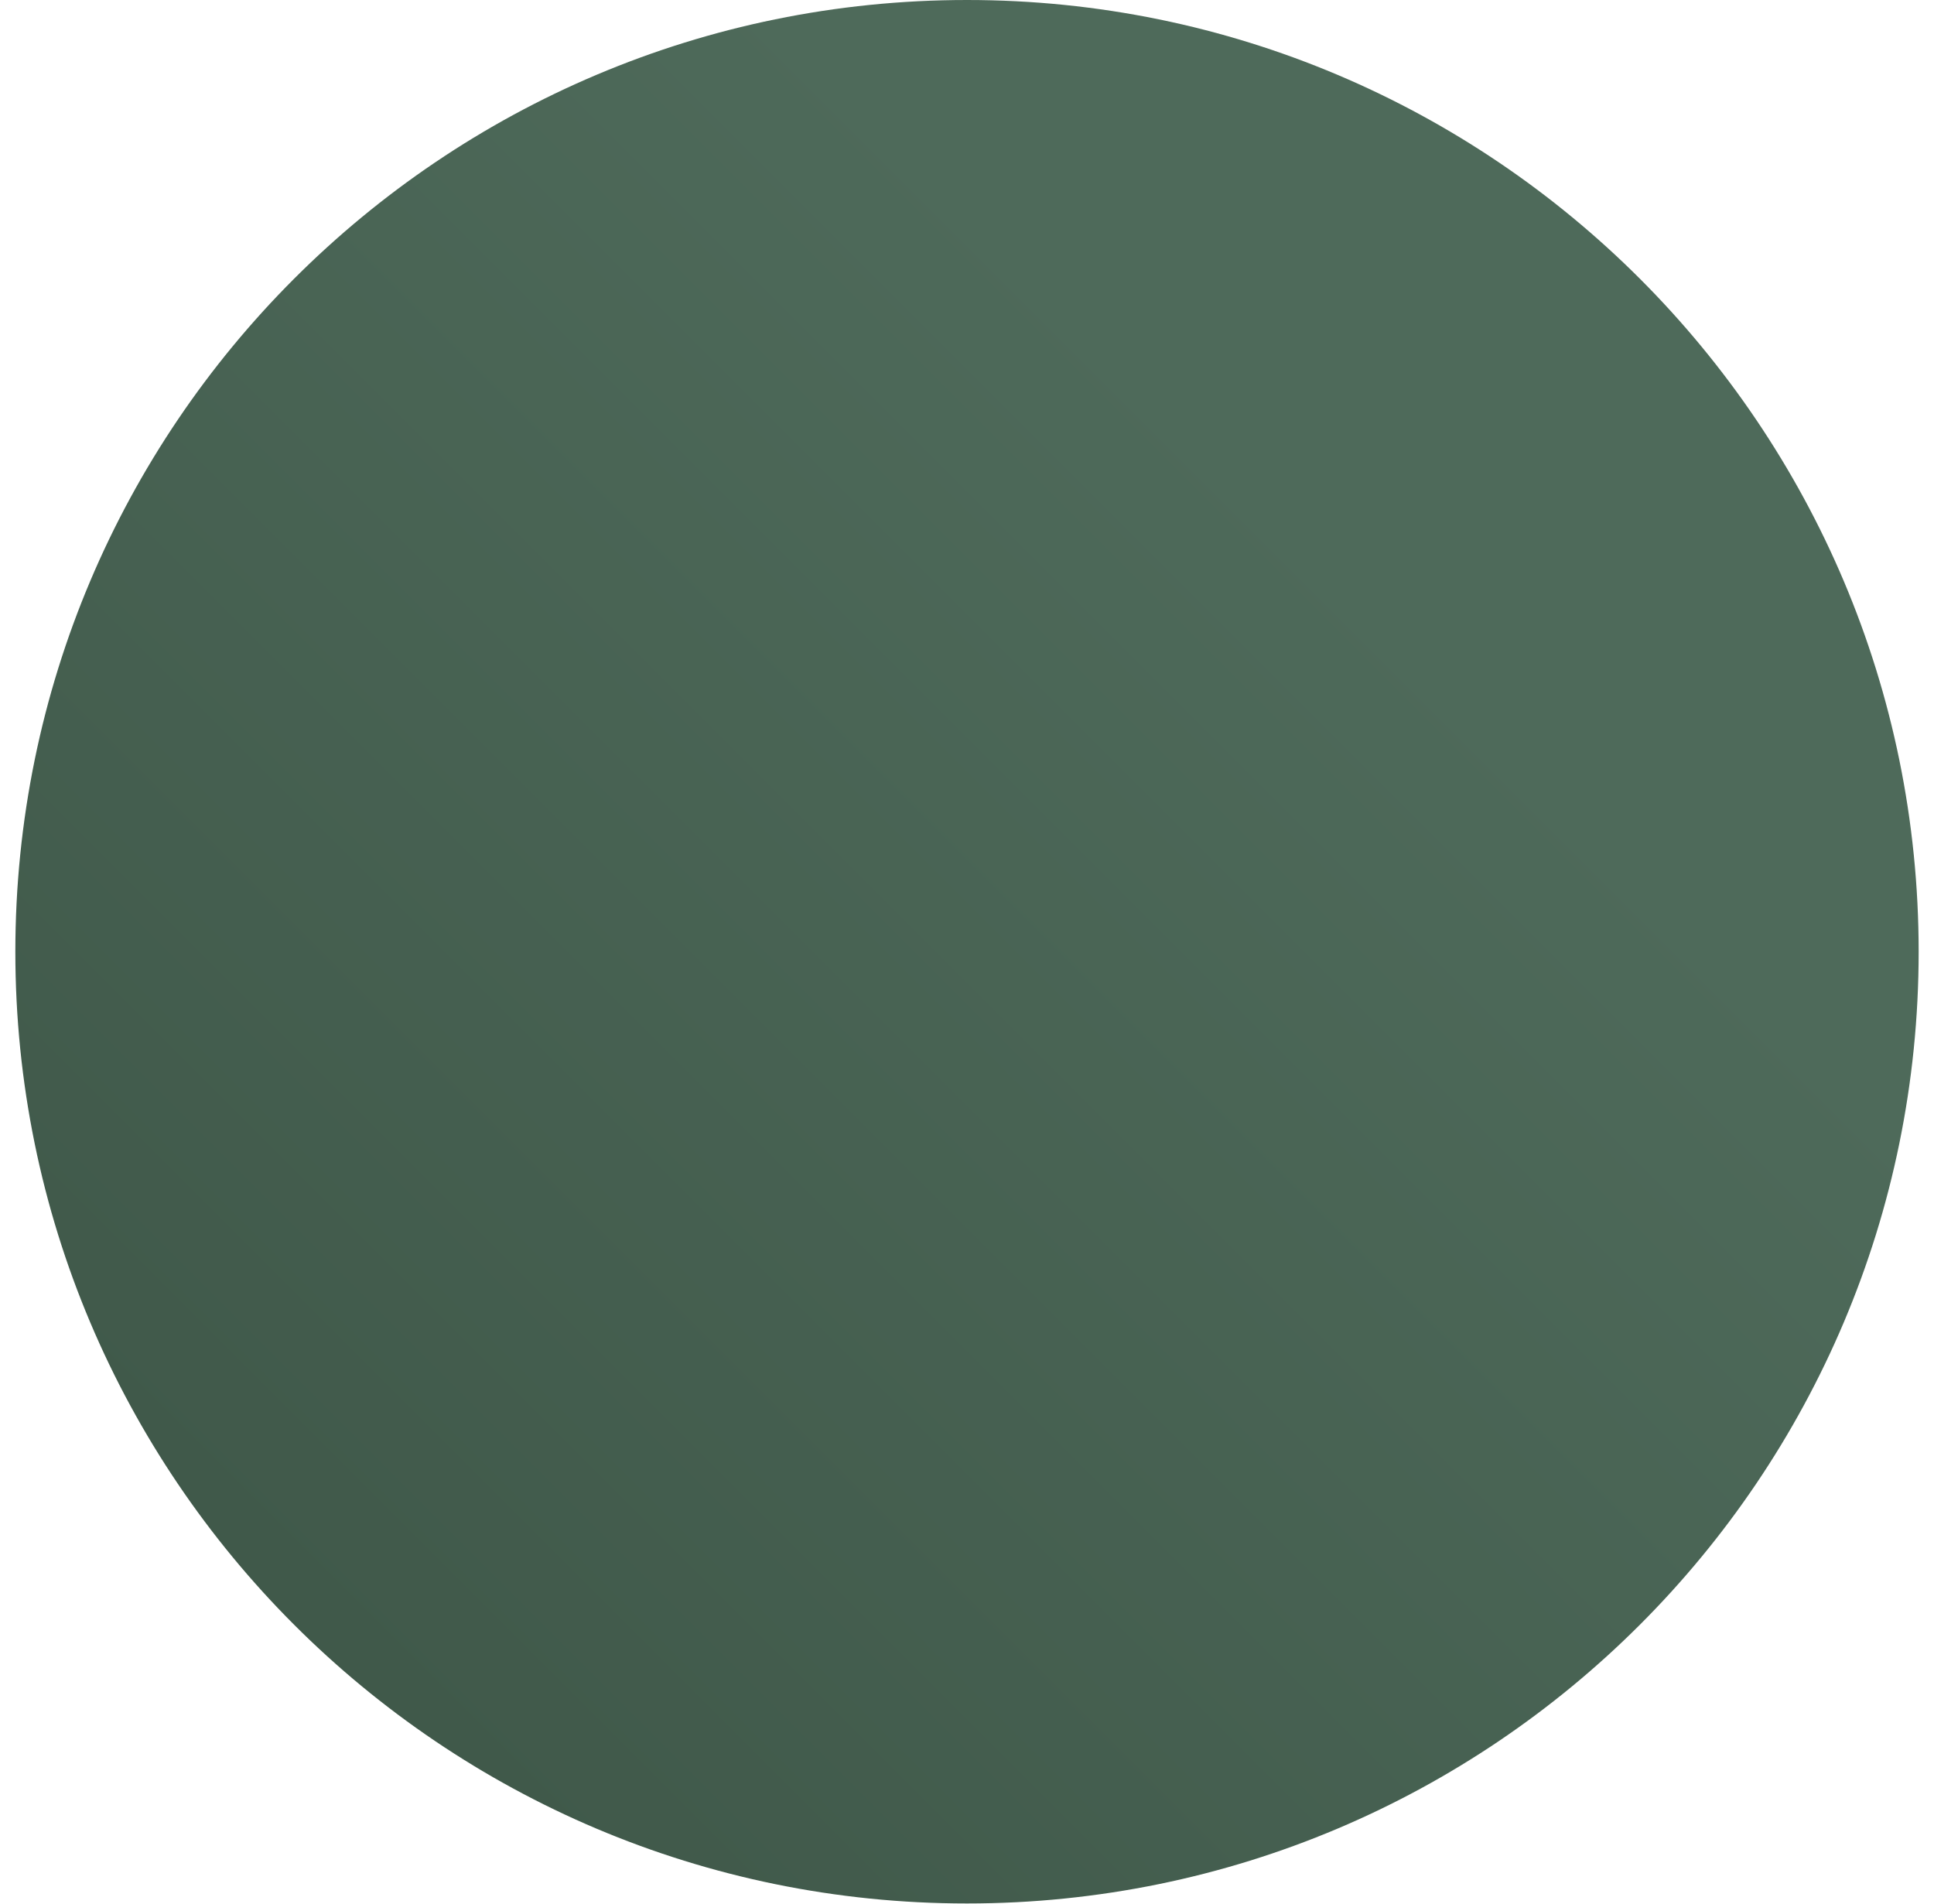
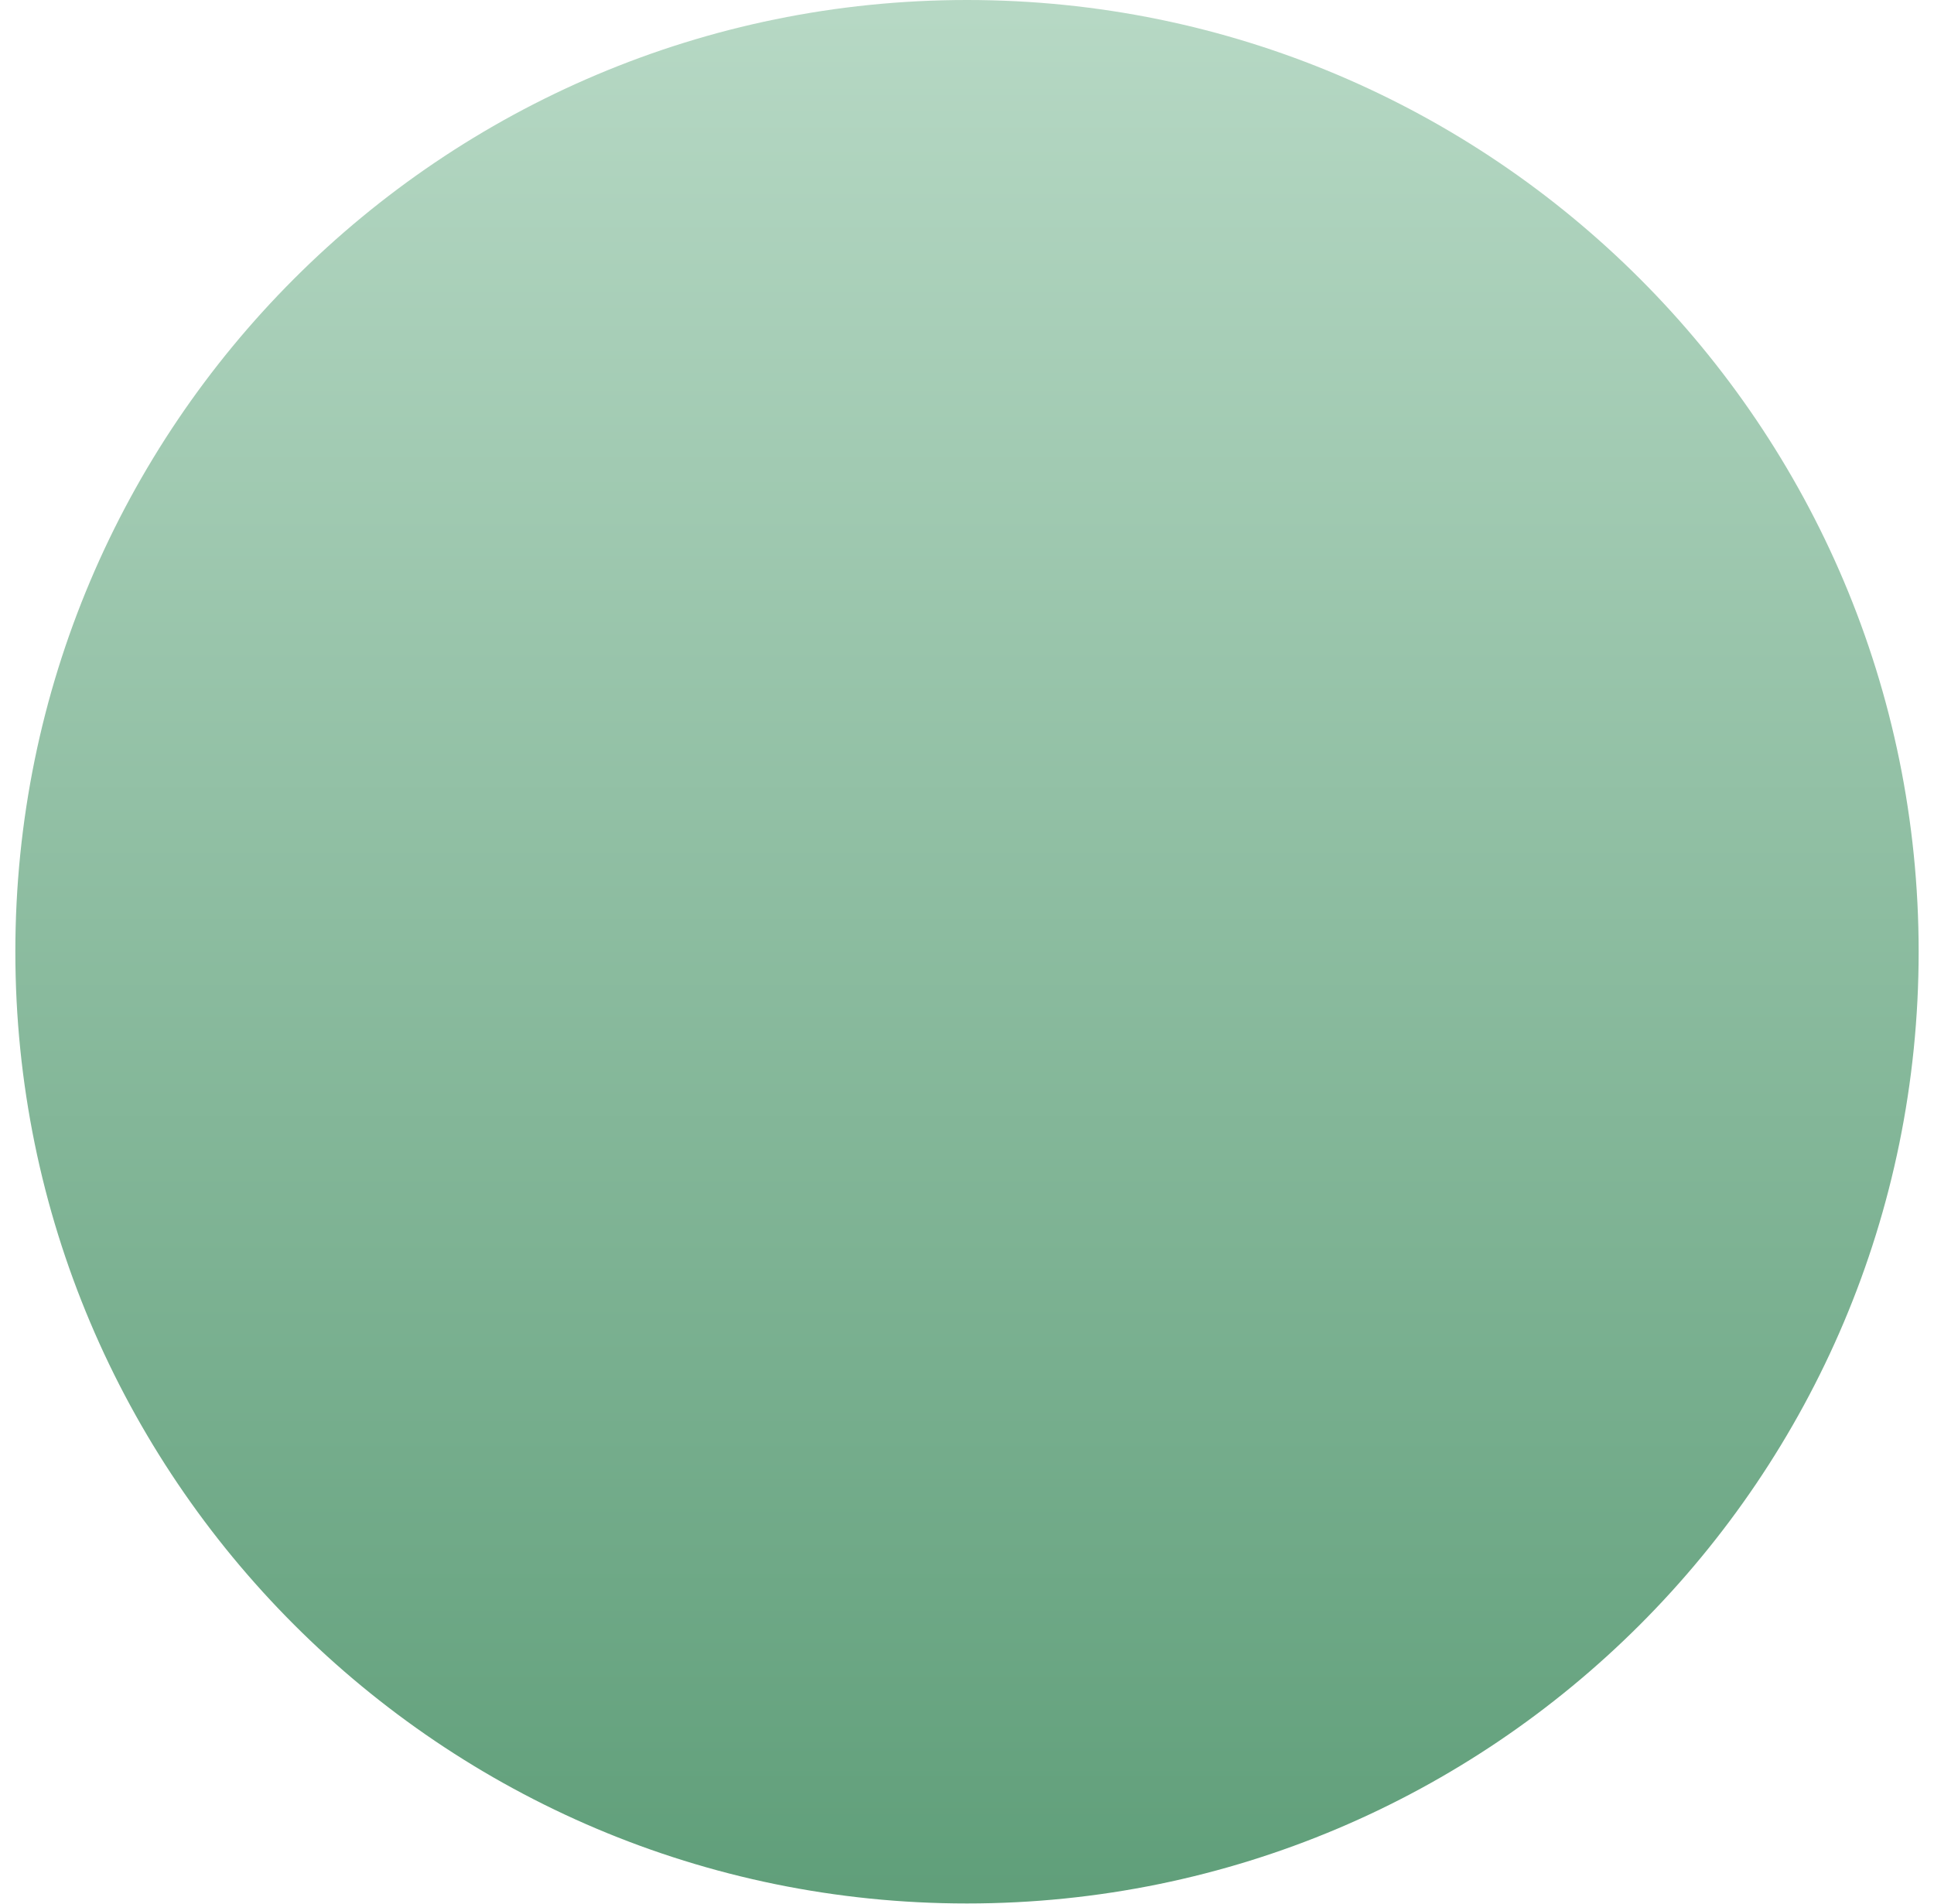
<svg xmlns="http://www.w3.org/2000/svg" width="63" height="62" viewBox="0 0 63 62" fill="none">
  <circle cx="31.5" cy="31" r="31" fill="url(#paint0_linear)" />
  <defs>
-     <linearGradient id="paint0_linear" x1="44.483" y1="19" x2="10.483" y2="53" gradientUnits="userSpaceOnUse">
-       <stop stop-color="#4E6A5A" />
-       <stop offset="1" stop-color="#40594A" />
+     <linearGradient id="paint0_linear" gradientTransform="rotate(90)">
+       <stop stop-color="#B6D8C4" />
+       <stop offset="1" stop-color="#609F7A" />
    </linearGradient>
  </defs>
</svg>
